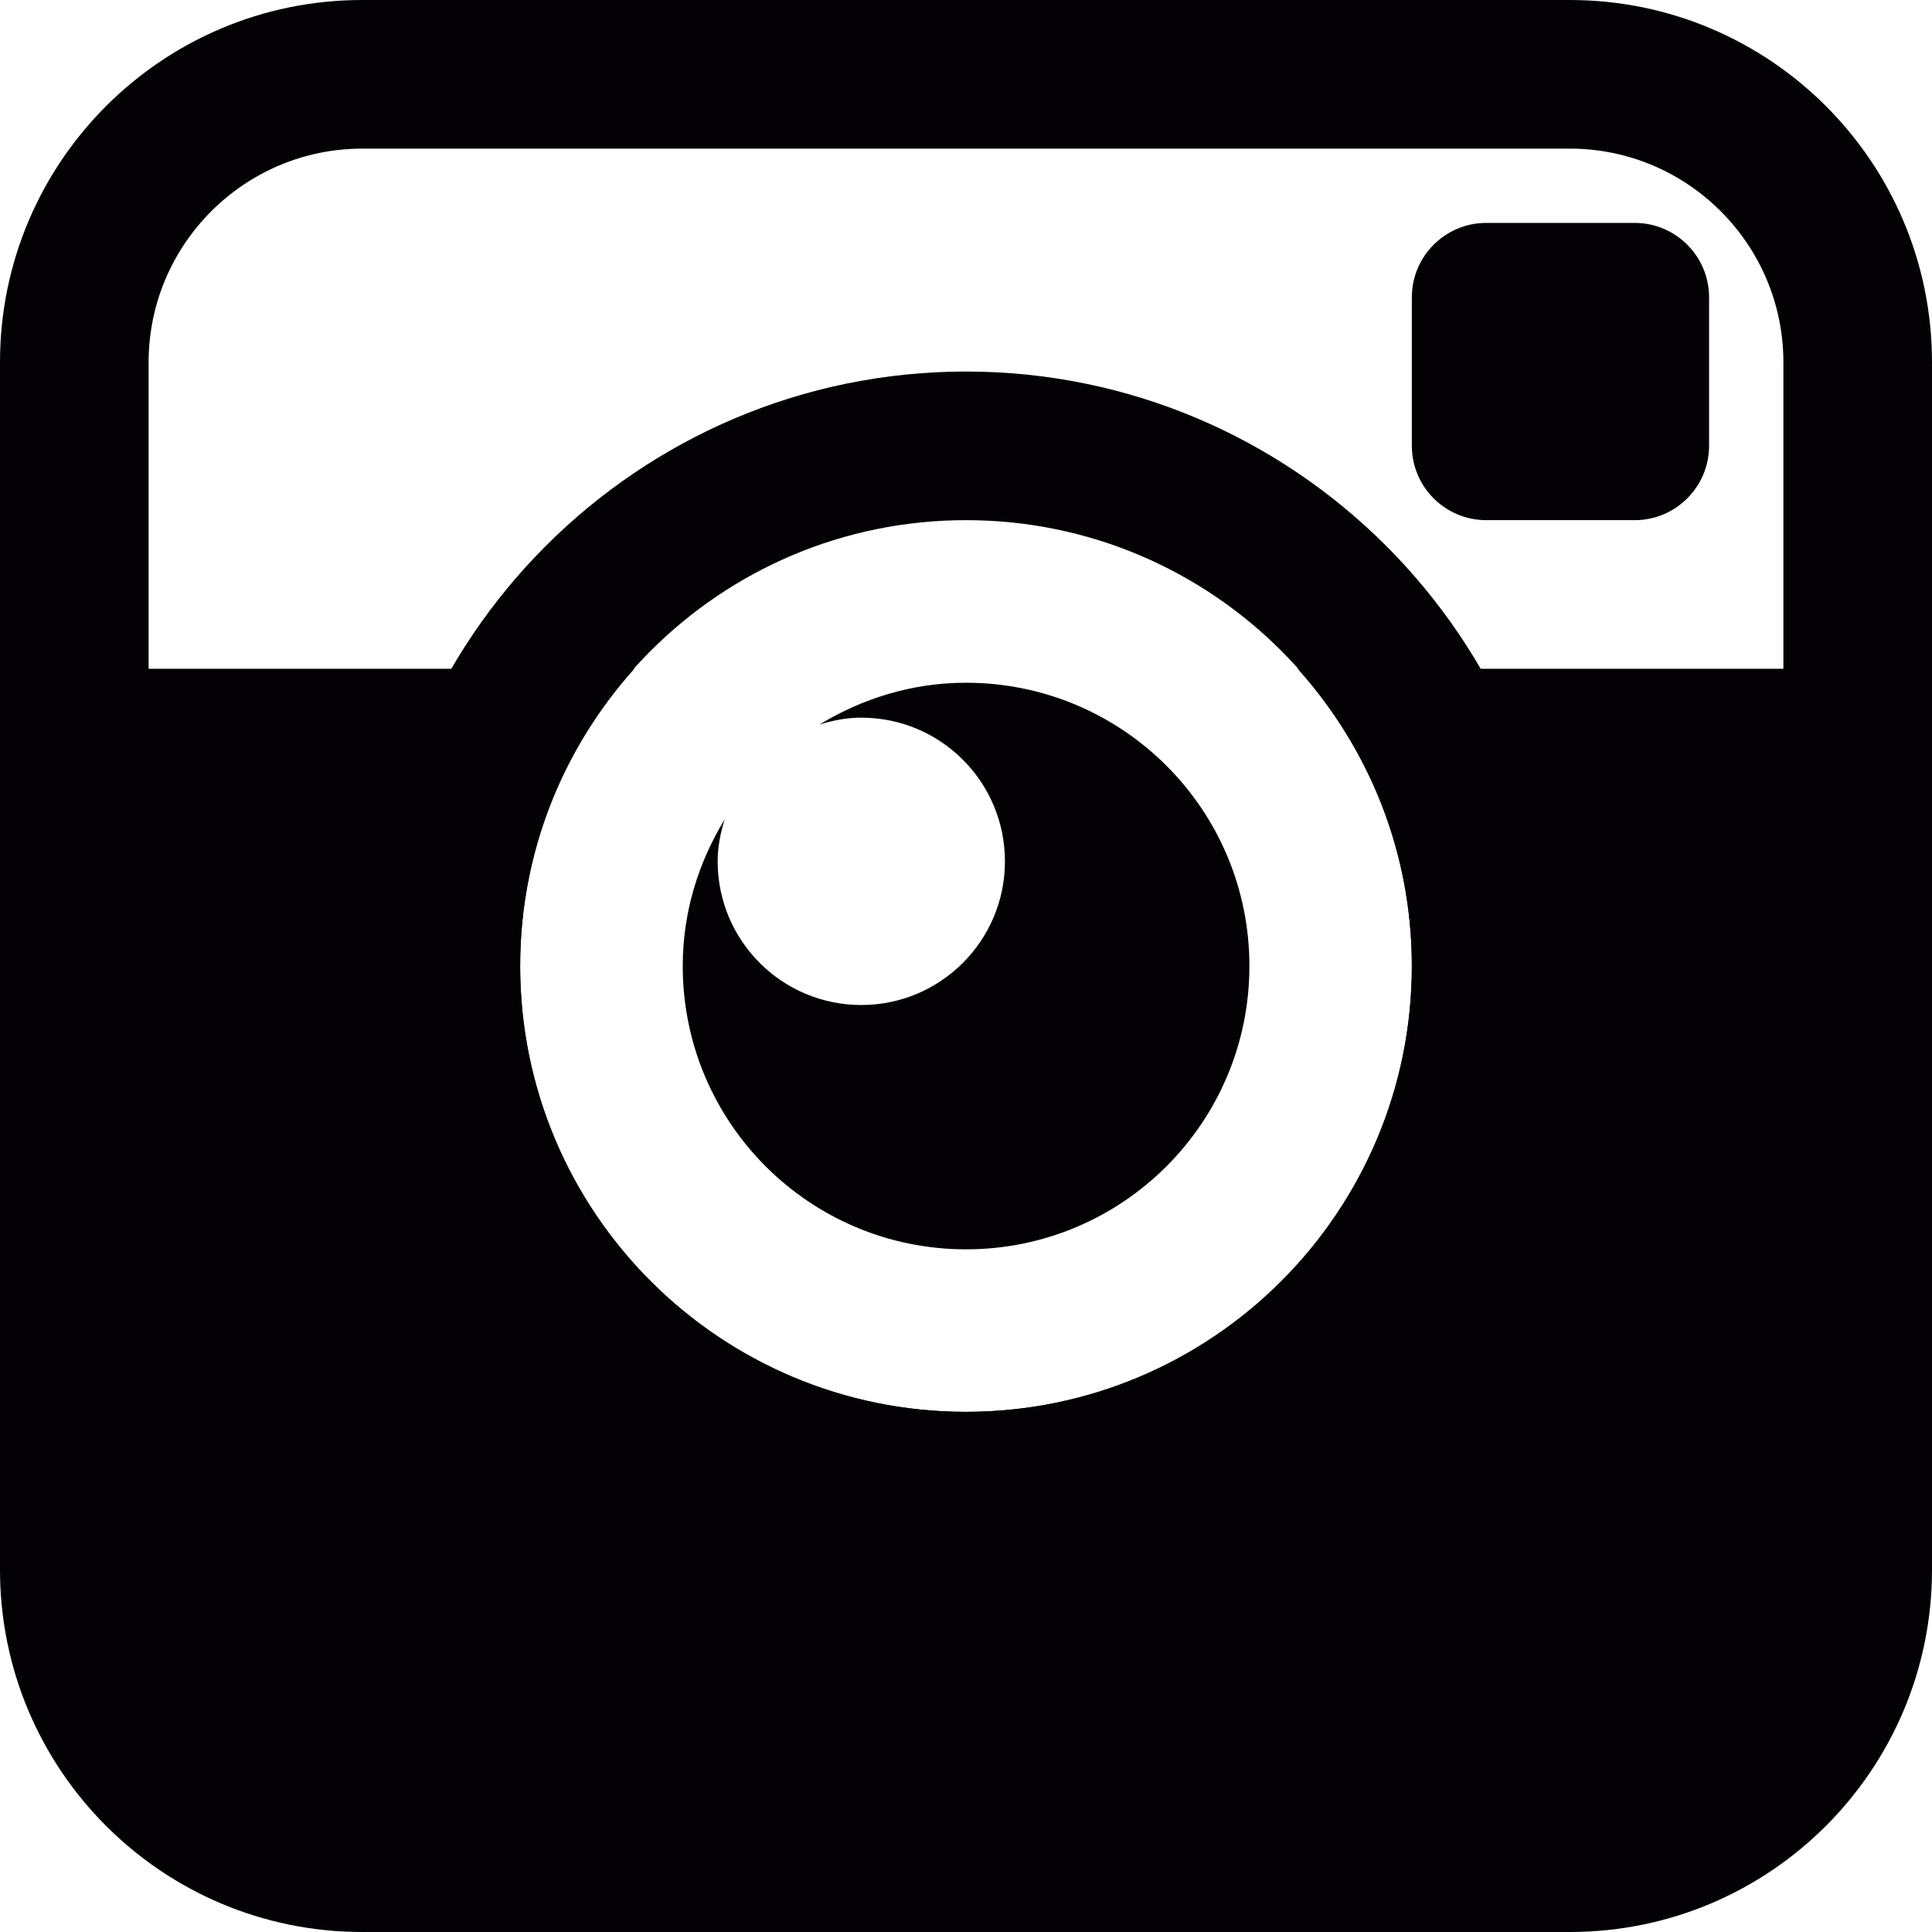
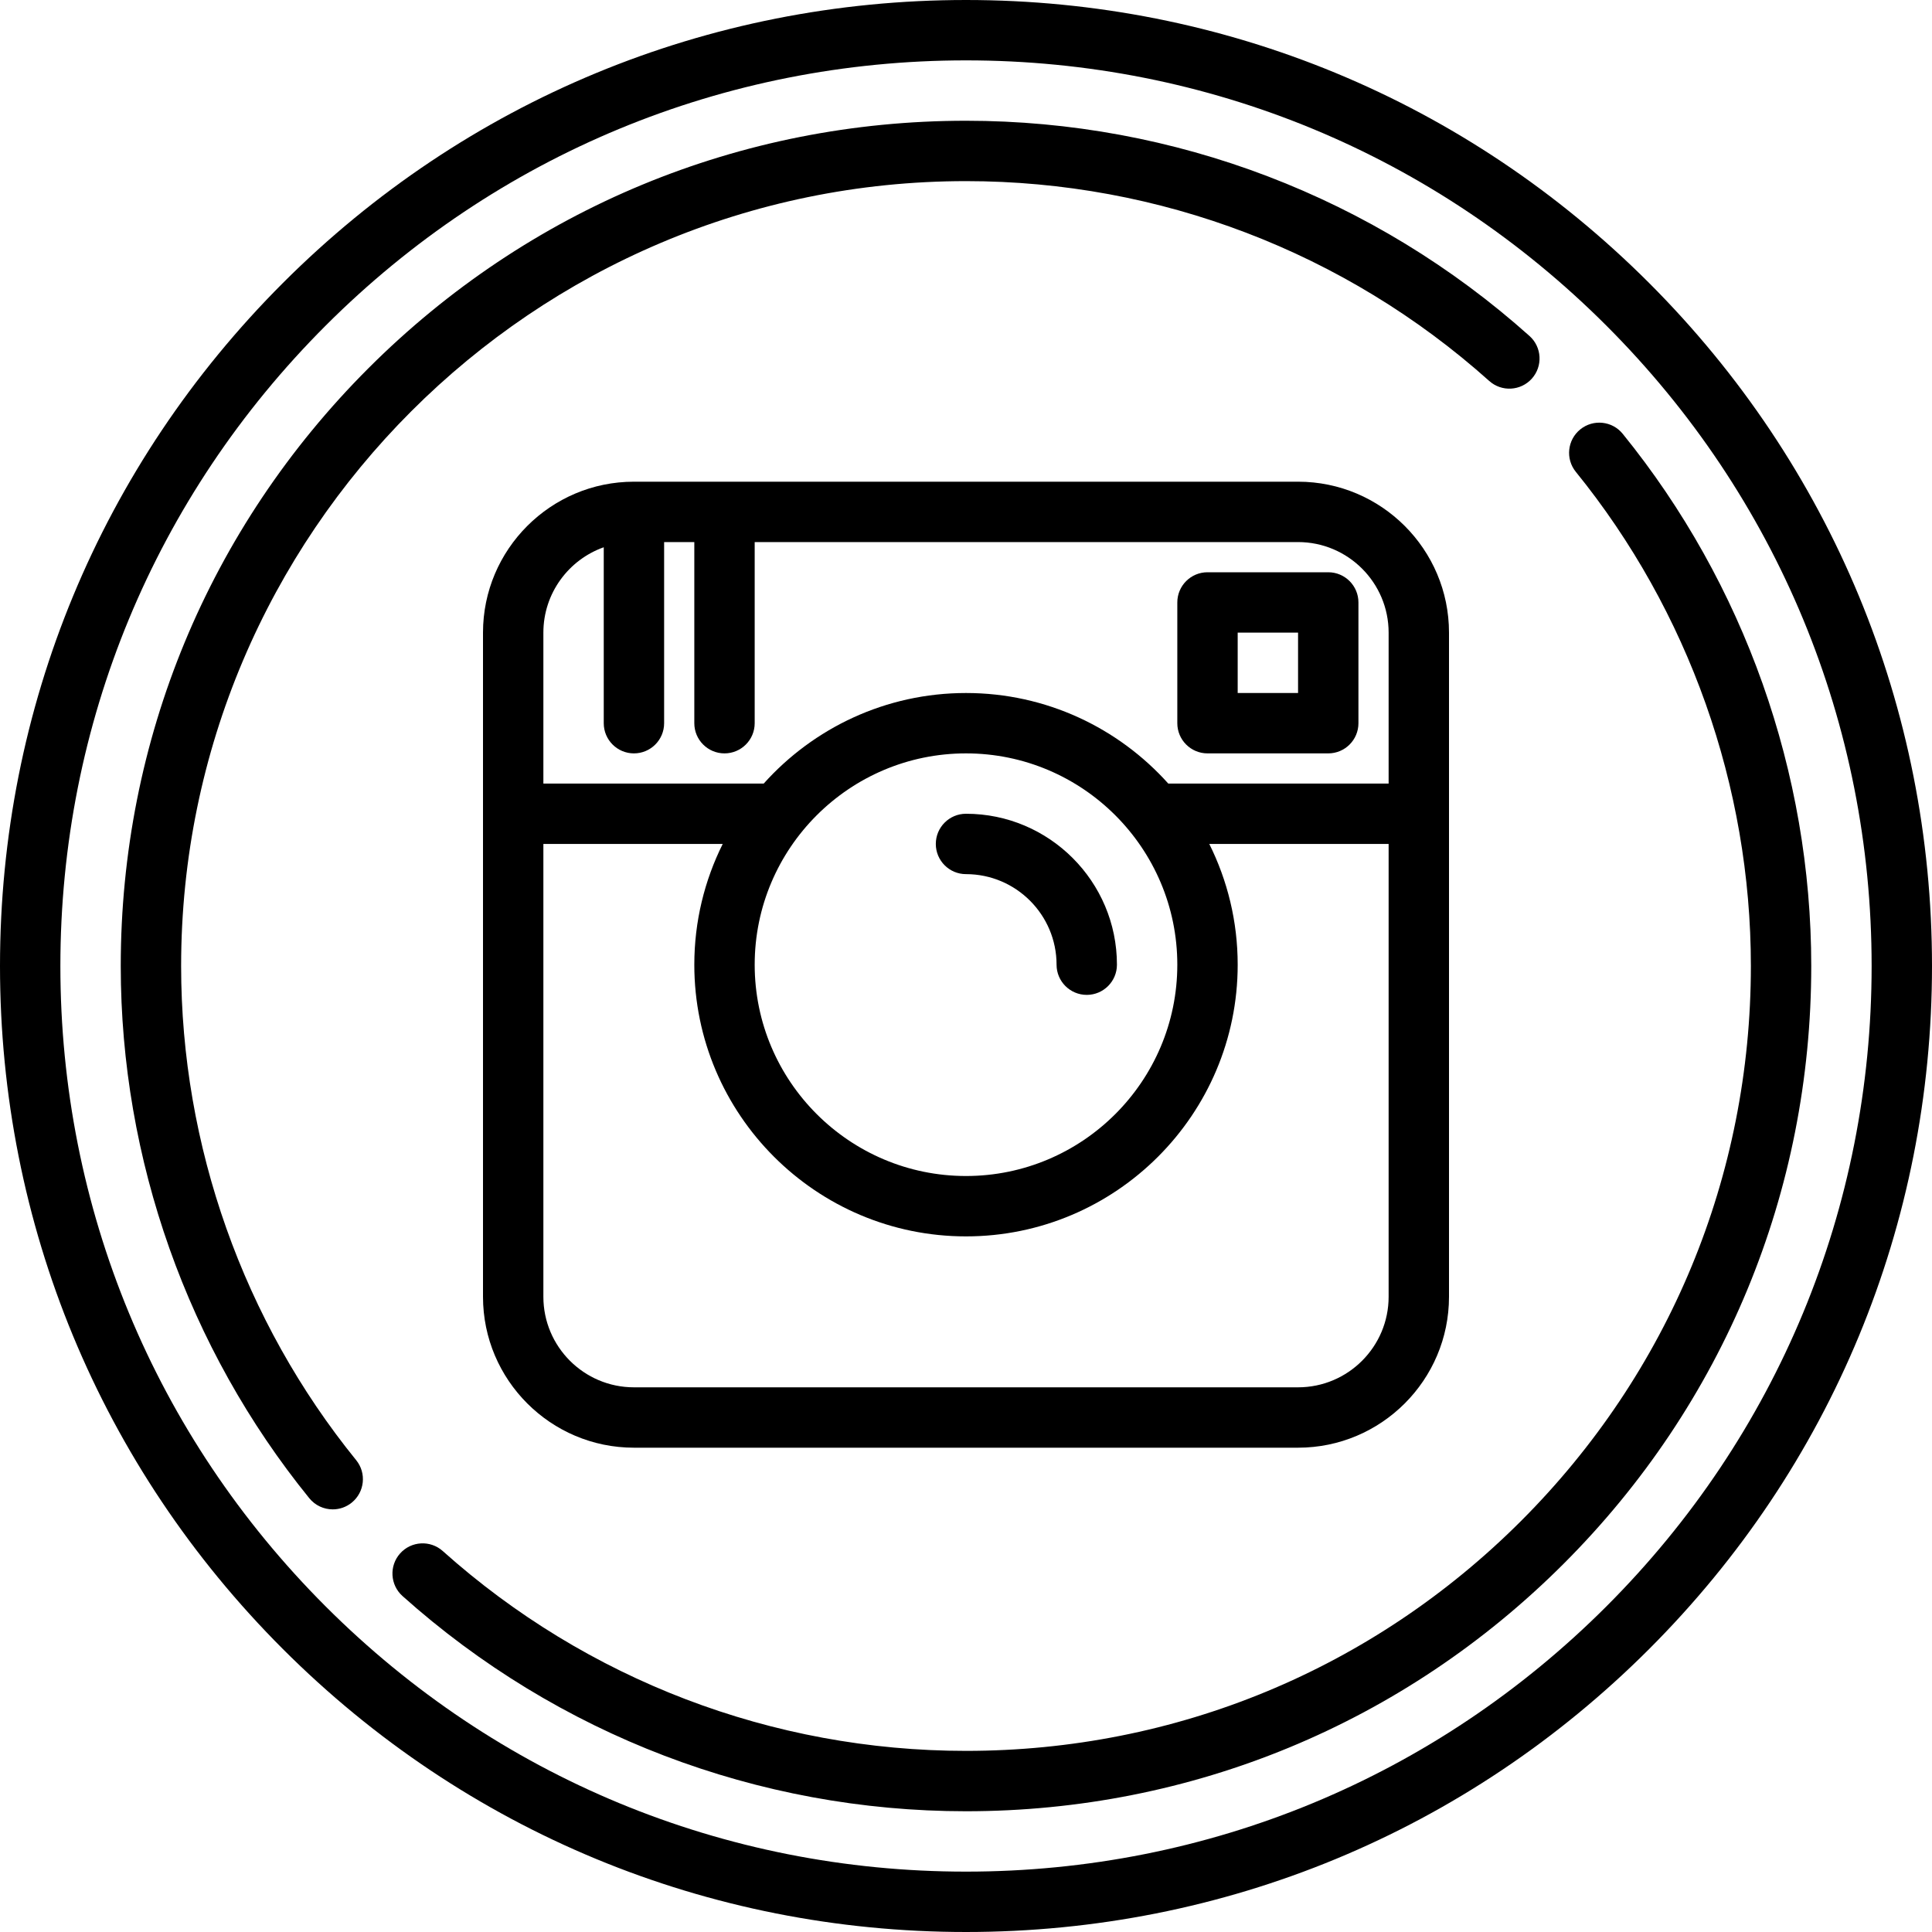
- <svg xmlns="http://www.w3.org/2000/svg" version="1.1" id="Capa_1" x="0px" y="0px" viewBox="0 0 26 26" style="enable-background:new 0 0 26 26;" xml:space="preserve">
+ <svg xmlns="http://www.w3.org/2000/svg" version="1.1" id="Capa_1" x="0px" y="0px" viewBox="0 0 512 512" style="enable-background:new 0 0 512 512;" xml:space="preserve">
  <g>
-     <path style="fill:#030104;" d="M20,7c-0.551,0-1-0.449-1-1V4c0-0.551,0.449-1,1-1h2c0.551,0,1,0.449,1,1v2c0,0.551-0.449,1-1,1H20z   " />
-     <path style="fill:#030104;" d="M13,9.188c-0.726,0-1.396,0.213-1.973,0.563c0.18-0.056,0.367-0.093,0.564-0.093   c1.068,0,1.933,0.865,1.933,1.934c0,1.066-0.865,1.933-1.933,1.933s-1.933-0.866-1.933-1.933c0-0.199,0.039-0.386,0.094-0.565   C9.4,11.604,9.188,12.274,9.188,13c0,2.107,1.705,3.813,3.813,3.813c2.105,0,3.813-1.705,3.813-3.813S15.105,9.188,13,9.188z" />
-     <g>
-       <path style="fill:#030104;" d="M13,7c3.313,0,6,2.686,6,6s-2.688,6-6,6c-3.313,0-6-2.686-6-6S9.687,7,13,7 M13,5    c-4.411,0-8,3.589-8,8s3.589,8,8,8s8-3.589,8-8S17.411,5,13,5L13,5z" />
-     </g>
-     <path style="fill:#030104;" d="M21.125,0H4.875C2.182,0,0,2.182,0,4.875v16.25C0,23.818,2.182,26,4.875,26h16.25   C23.818,26,26,23.818,26,21.125V4.875C26,2.182,23.818,0,21.125,0z M24,9h-6.537C18.416,10.063,19,11.461,19,13   c0,3.314-2.688,6-6,6c-3.313,0-6-2.686-6-6c0-1.539,0.584-2.938,1.537-4H2V4.875C2,3.29,3.29,2,4.875,2h16.25   C22.711,2,24,3.29,24,4.875V9z" />
+     <path d="M437.022,74.984C388.67,26.63,324.381,0,256,0C187.624,0,123.338,26.63,74.984,74.984S0,187.624,0,256   c0,68.388,26.63,132.678,74.984,181.028C123.335,485.375,187.621,512,256,512c68.385,0,132.673-26.625,181.021-74.972   C485.372,388.679,512,324.389,512,256C512,187.622,485.372,123.336,437.022,74.984z M425.708,425.714   C380.381,471.039,320.111,496,256,496c-64.106,0-124.374-24.961-169.703-70.286C40.965,380.386,16,320.113,16,256   c0-64.102,24.965-124.37,70.297-169.702C131.63,40.965,191.898,16,256,16c64.108,0,124.378,24.965,169.708,70.297   C471.037,131.628,496,191.896,496,256C496,320.115,471.037,380.387,425.708,425.714z" />
+     <path d="M430.038,114.969c-2.784-3.432-7.821-3.956-11.253-1.172c-3.431,2.784-3.956,7.822-1.172,11.252   C447.526,161.919,464,208.425,464,256c0,55.567-21.635,107.803-60.919,147.085C363.797,442.367,311.563,464,256,464   c-51.26,0-100.505-18.807-138.663-52.956c-3.292-2.946-8.35-2.666-11.296,0.626c-2.946,3.292-2.666,8.35,0.626,11.296   C147.763,459.745,200.797,480,256,480c59.837,0,116.089-23.297,158.394-65.601C456.701,372.094,480,315.84,480,256   C480,204.766,462.256,154.681,430.038,114.969z" />
+     <path d="M48,256c0-114.691,93.309-208,208-208c51.26,0,100.504,18.808,138.662,52.959c3.293,2.948,8.351,2.666,11.296-0.625   c2.947-3.292,2.667-8.35-0.625-11.296C364.237,52.256,311.203,32,256,32c-59.829,0-116.079,23.301-158.389,65.611   C55.301,139.92,32,196.171,32,256c0,51.24,17.744,101.328,49.963,141.038c1.581,1.949,3.889,2.96,6.217,2.96   c1.771,0,3.553-0.585,5.036-1.788c3.431-2.784,3.956-7.822,1.172-11.253C64.474,350.088,48,303.58,48,256z" />
+     <path d="M168,127.654c-22.056,0-40,17.944-40,40v176c0,22.056,17.944,40,40,40h176c22.056,0,40-17.944,40-40v-176   c0-22.056-17.944-40-40-40H168z M344,367.654H168c-13.234,0-24-10.766-24-24v-120h47.528c-4.808,9.647-7.528,20.509-7.528,32   c0,39.701,32.299,72,72,72s72-32.299,72-72c0-11.491-2.72-22.353-7.528-32H368v120C368,356.888,357.234,367.654,344,367.654z    M312,255.654c0,30.878-25.122,56-56,56s-56-25.122-56-56s25.122-56,56-56S312,224.776,312,255.654z M368,167.654v40h-58.392   c-13.192-14.718-32.333-24-53.608-24s-40.416,9.282-53.608,24H144v-40c0-10.429,6.689-19.322,16-22.624v46.624c0,4.418,3.582,8,8,8   s8-3.582,8-8v-48h8v48c0,4.418,3.582,8,8,8s8-3.582,8-8v-48h144C357.234,143.654,368,154.42,368,167.654z" />
+     <path d="M256,215.654c-4.418,0-8,3.582-8,8s3.582,8,8,8c13.234,0,24,10.766,24,24c0,4.418,3.582,8,8,8s8-3.582,8-8   C296,233.598,278.056,215.654,256,215.654z" />
+     <path d="M312,159.654v32c0,4.418,3.582,8,8,8h32c4.418,0,8-3.582,8-8v-32c0-4.418-3.582-8-8-8h-32   C315.582,151.654,312,155.236,312,159.654z M328,167.654h16v16h-16V167.654z" />
  </g>
  <g>
</g>
  <g>
</g>
  <g>
</g>
  <g>
</g>
  <g>
</g>
  <g>
</g>
  <g>
</g>
  <g>
</g>
  <g>
</g>
  <g>
</g>
  <g>
</g>
  <g>
</g>
  <g>
</g>
  <g>
</g>
  <g>
</g>
</svg>
